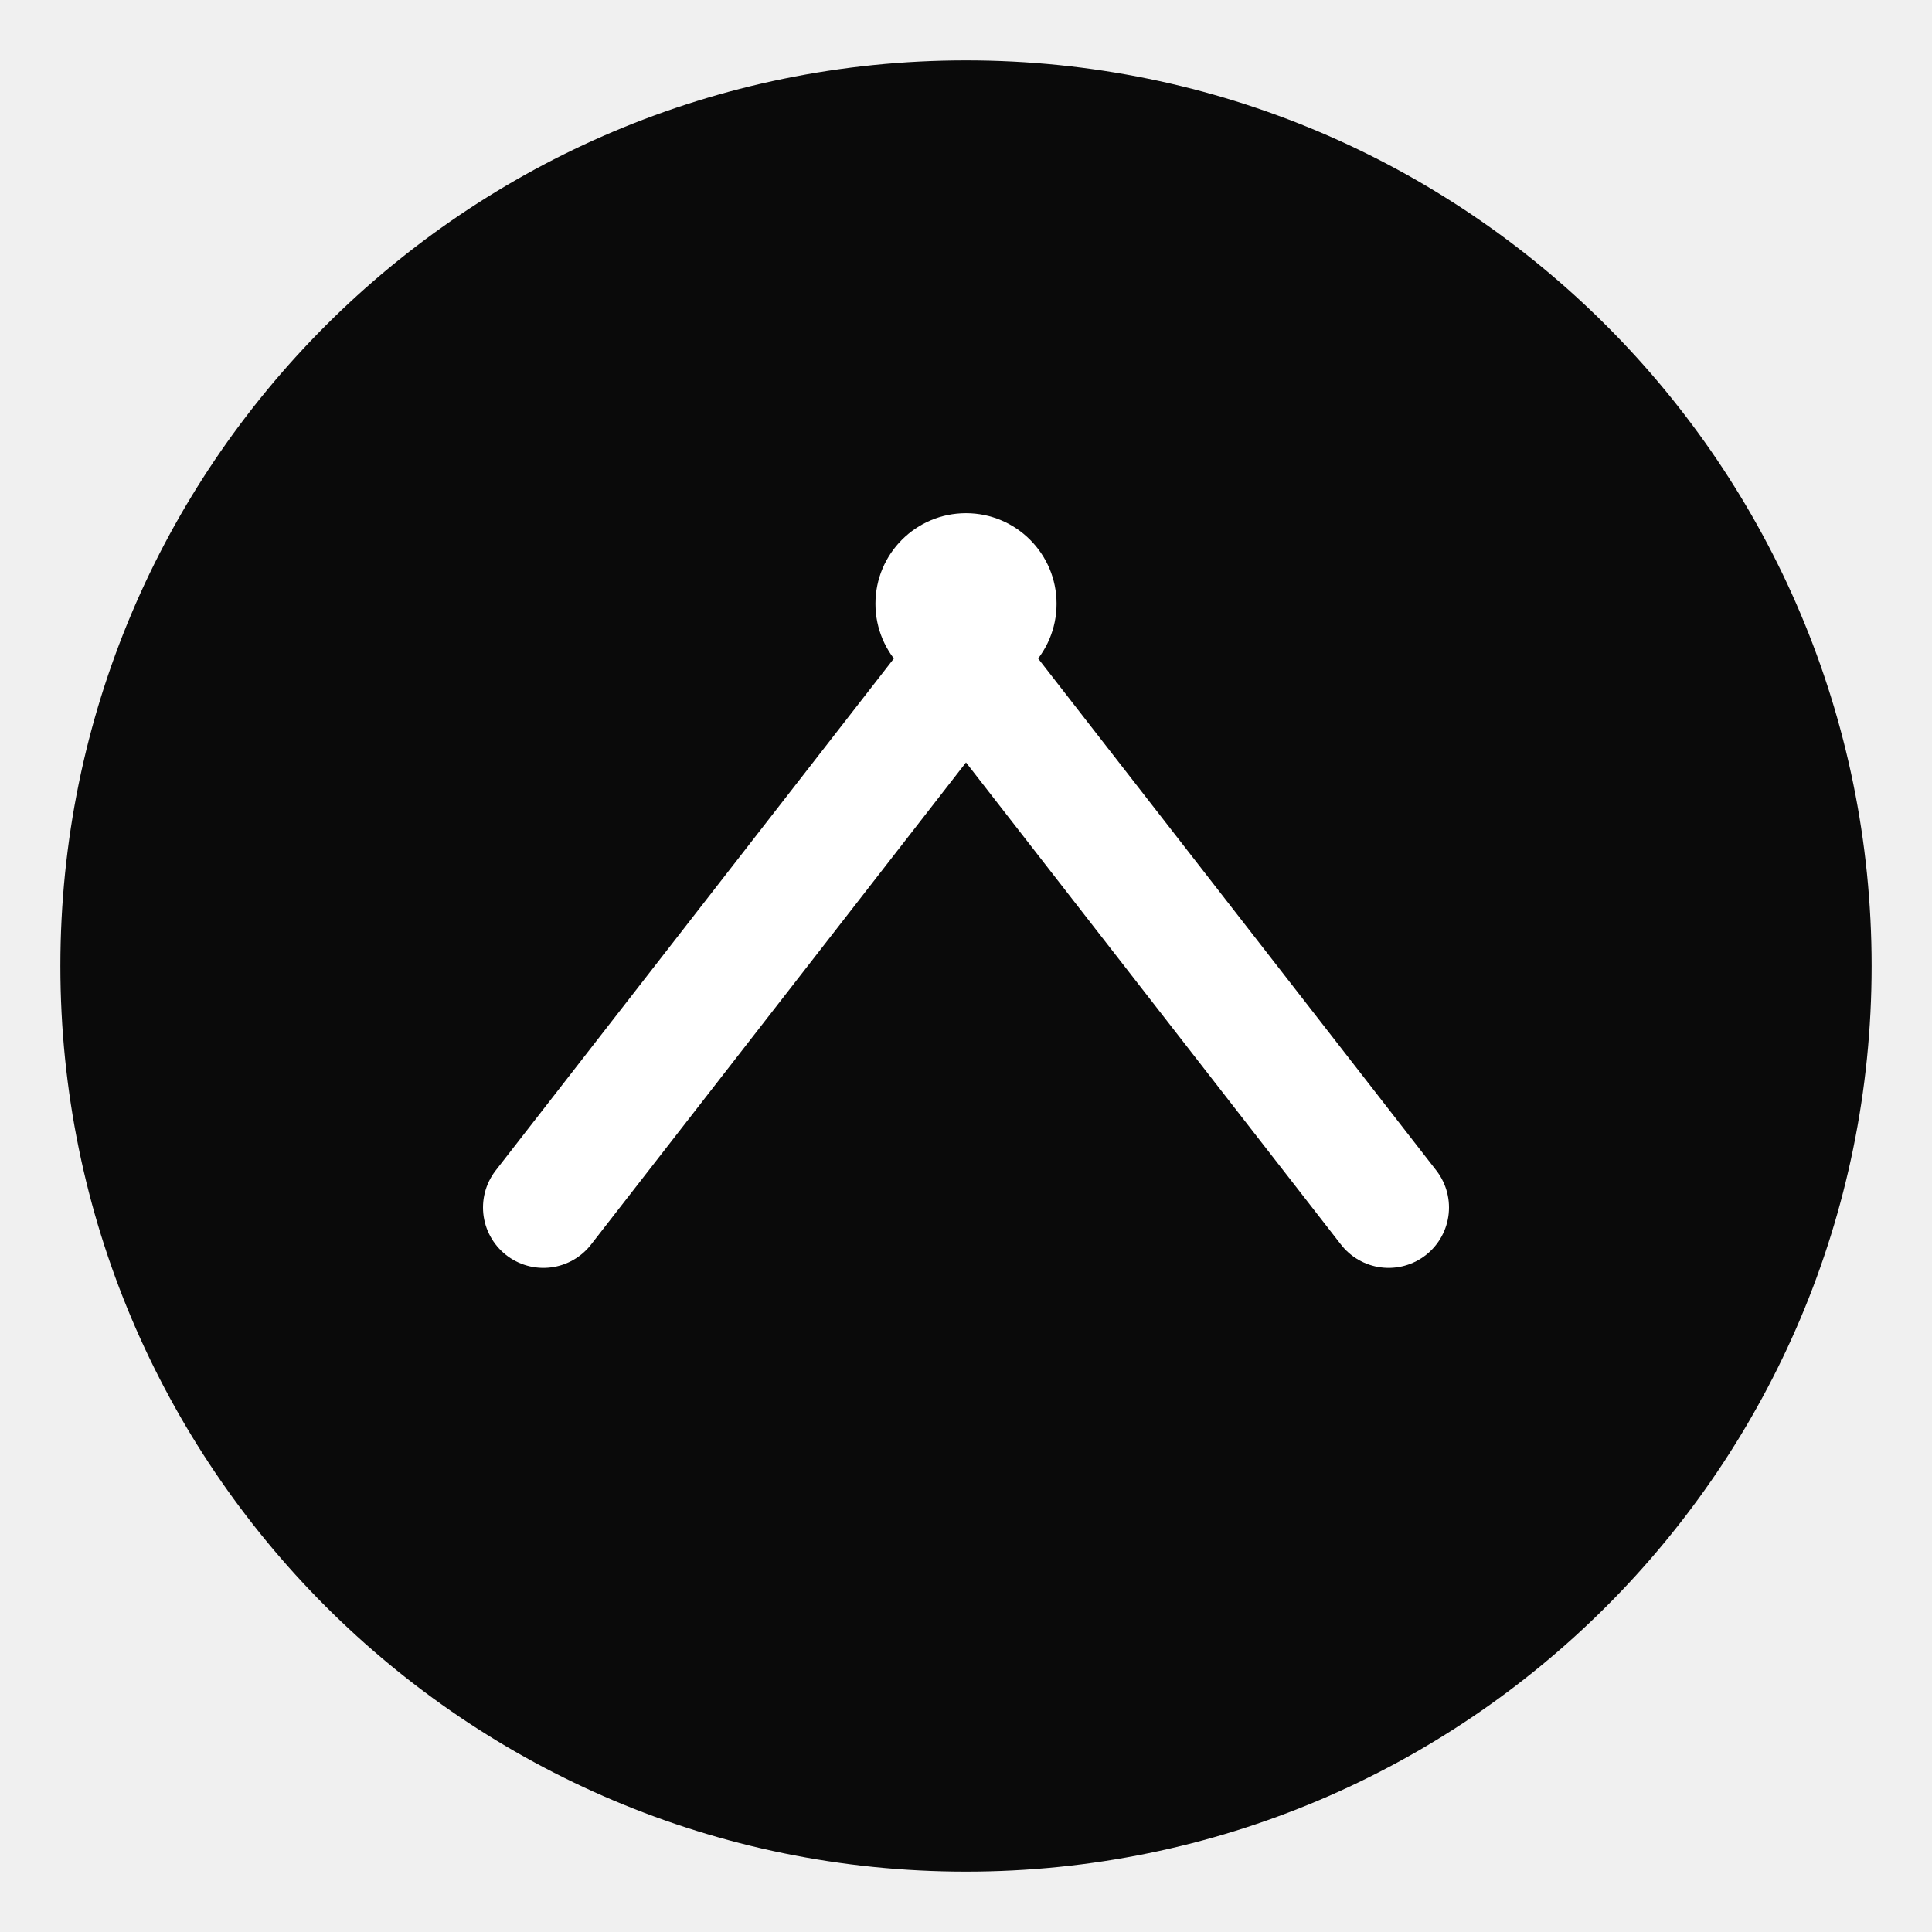
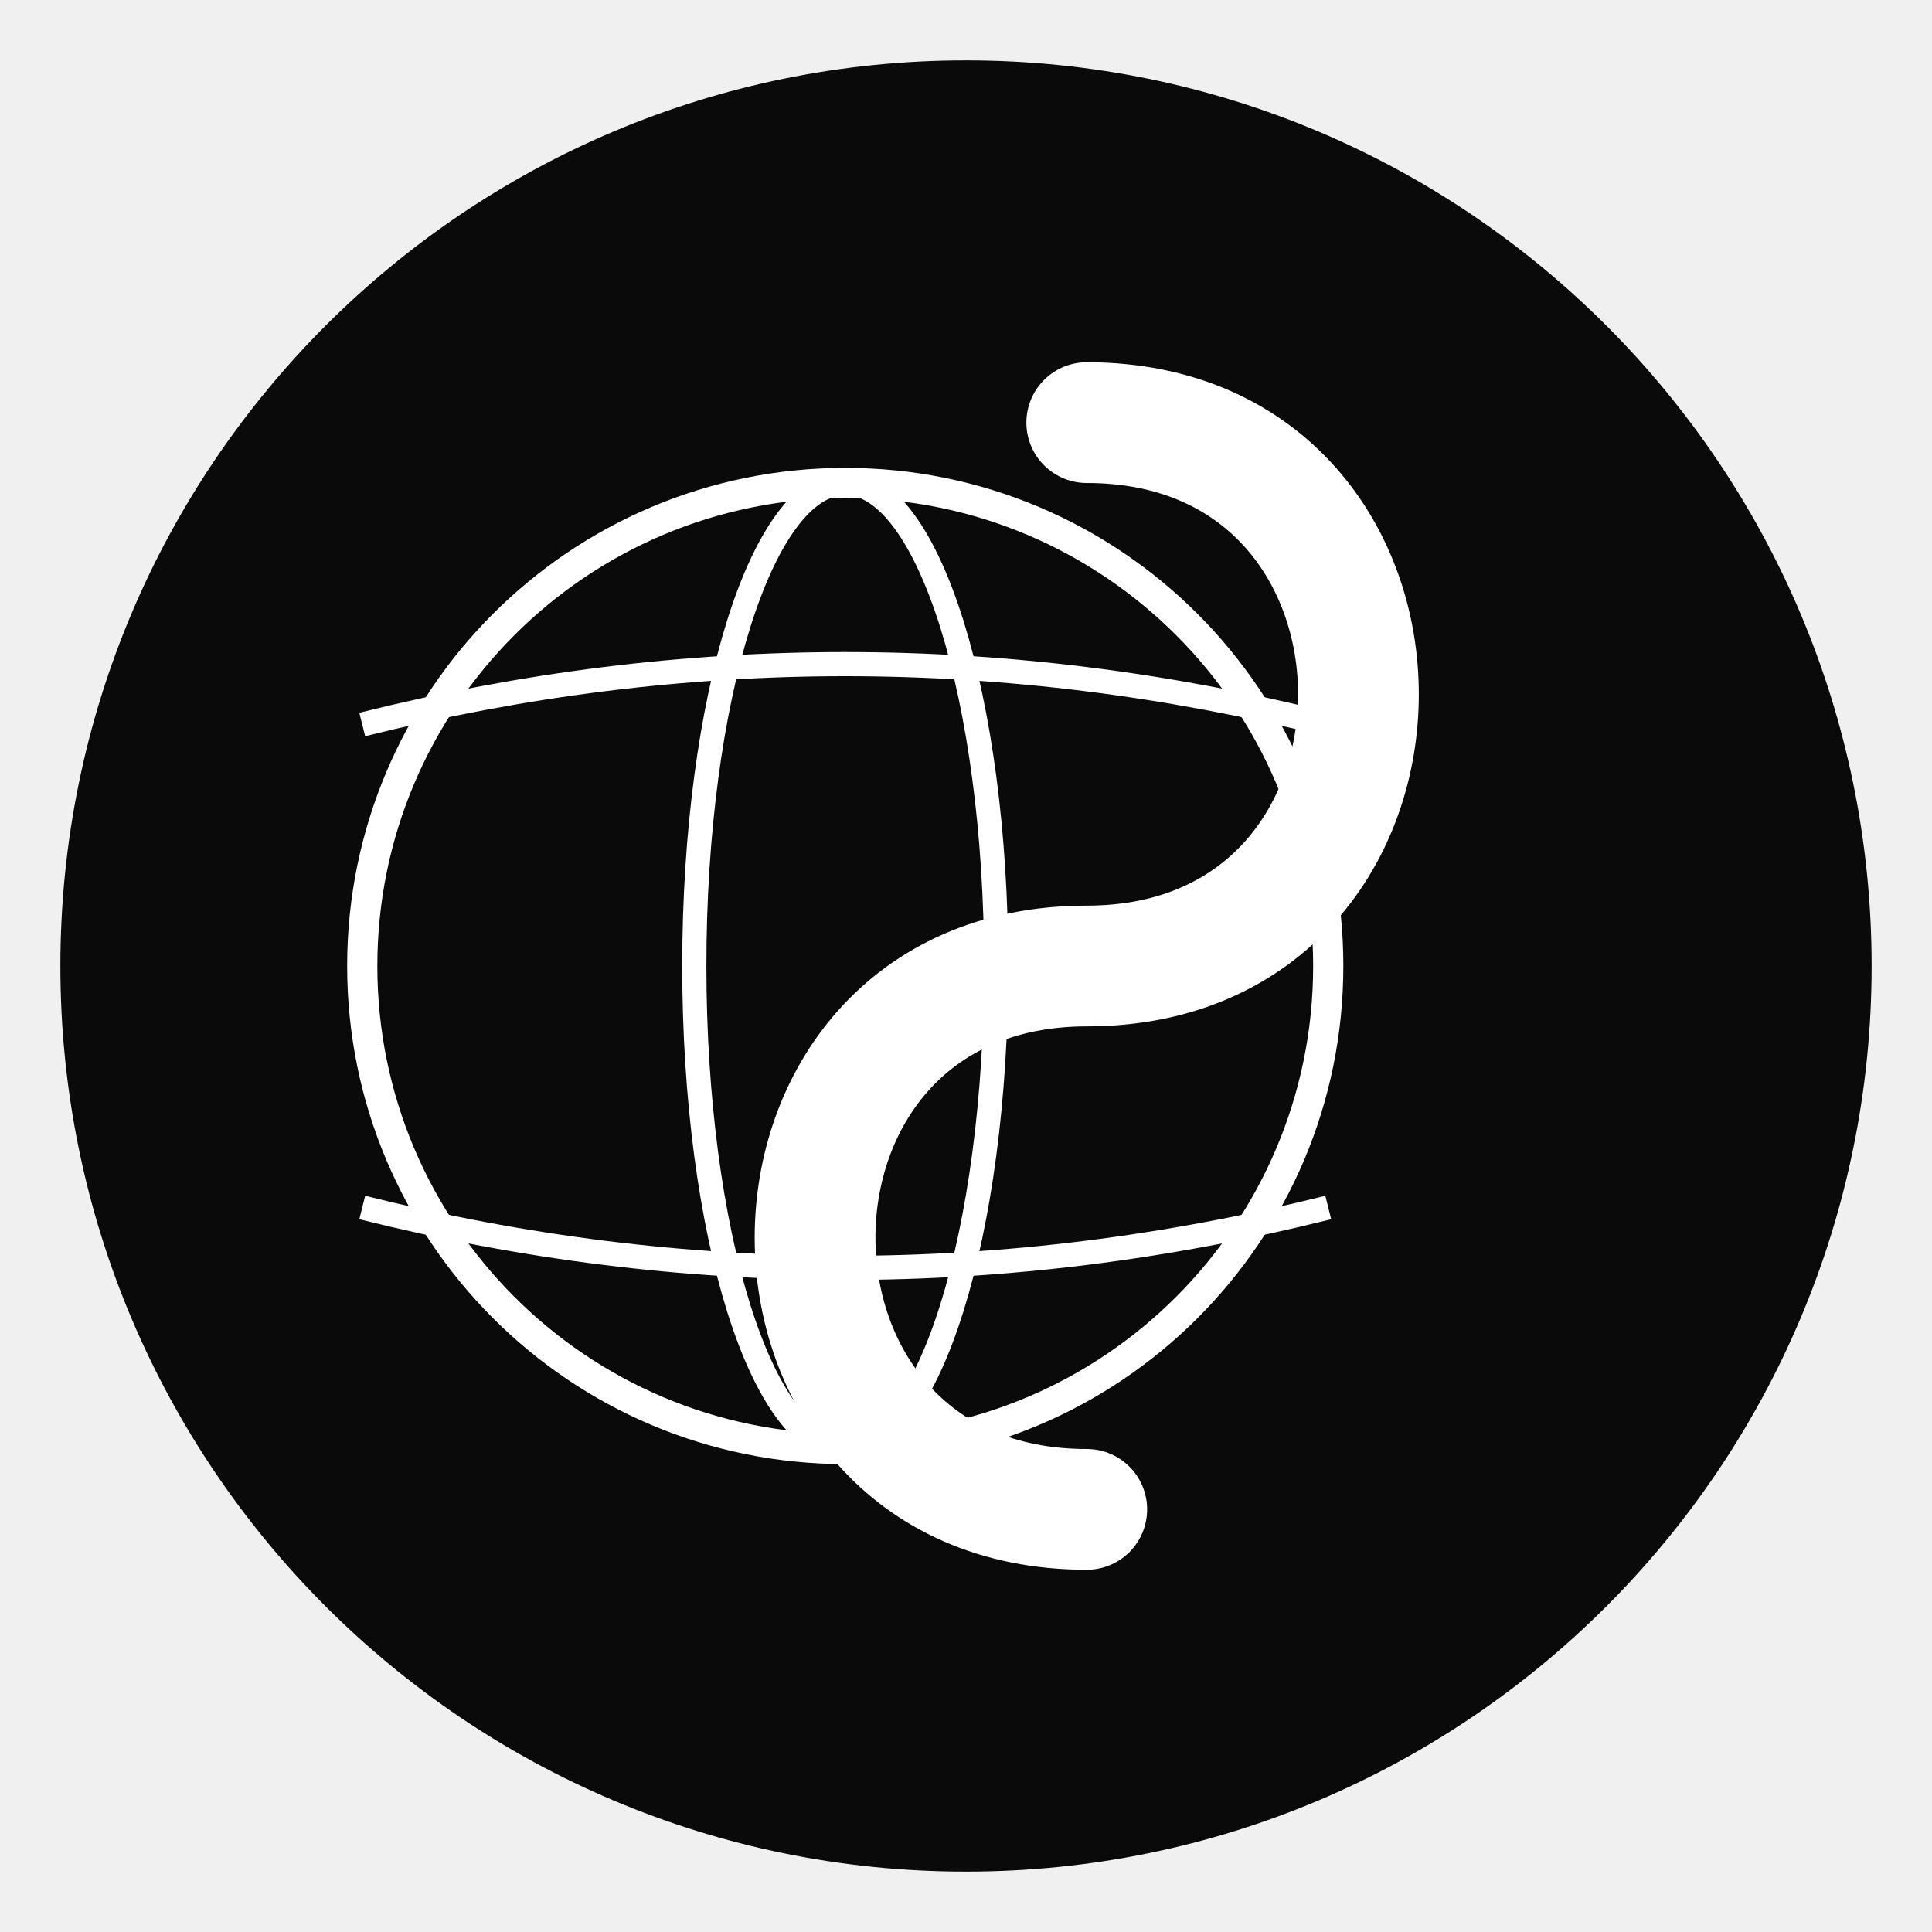
<svg xmlns="http://www.w3.org/2000/svg" viewBox="0 0 64 64">
  <circle cx="32" cy="32" r="30" fill="#0a0a0a" />
-   <path d="M 18 40 L 32 22 L 46 40" stroke="white" stroke-width="4" fill="none" stroke-linecap="round" stroke-linejoin="round" />
-   <circle cx="32" cy="20" r="3" fill="white" />
+   <circle cx="28" cy="32" r="16" stroke="white" stroke-width="1" fill="none" />
+   <ellipse cx="28" cy="32" rx="5" ry="16" stroke="white" stroke-width="0.8" fill="none" />
+   <path d="M 12 24 Q 28 20 44 24" stroke="white" stroke-width="0.8" fill="none" />
+   <path d="M 12 40 Q 28 44 44 40" stroke="white" stroke-width="0.8" fill="none" />
+   <path d="M 36 14 C 48 14 48 32 36 32 C 24 32 24 50 36 50" stroke="white" stroke-width="4" fill="none" stroke-linecap="round" />
</svg>
